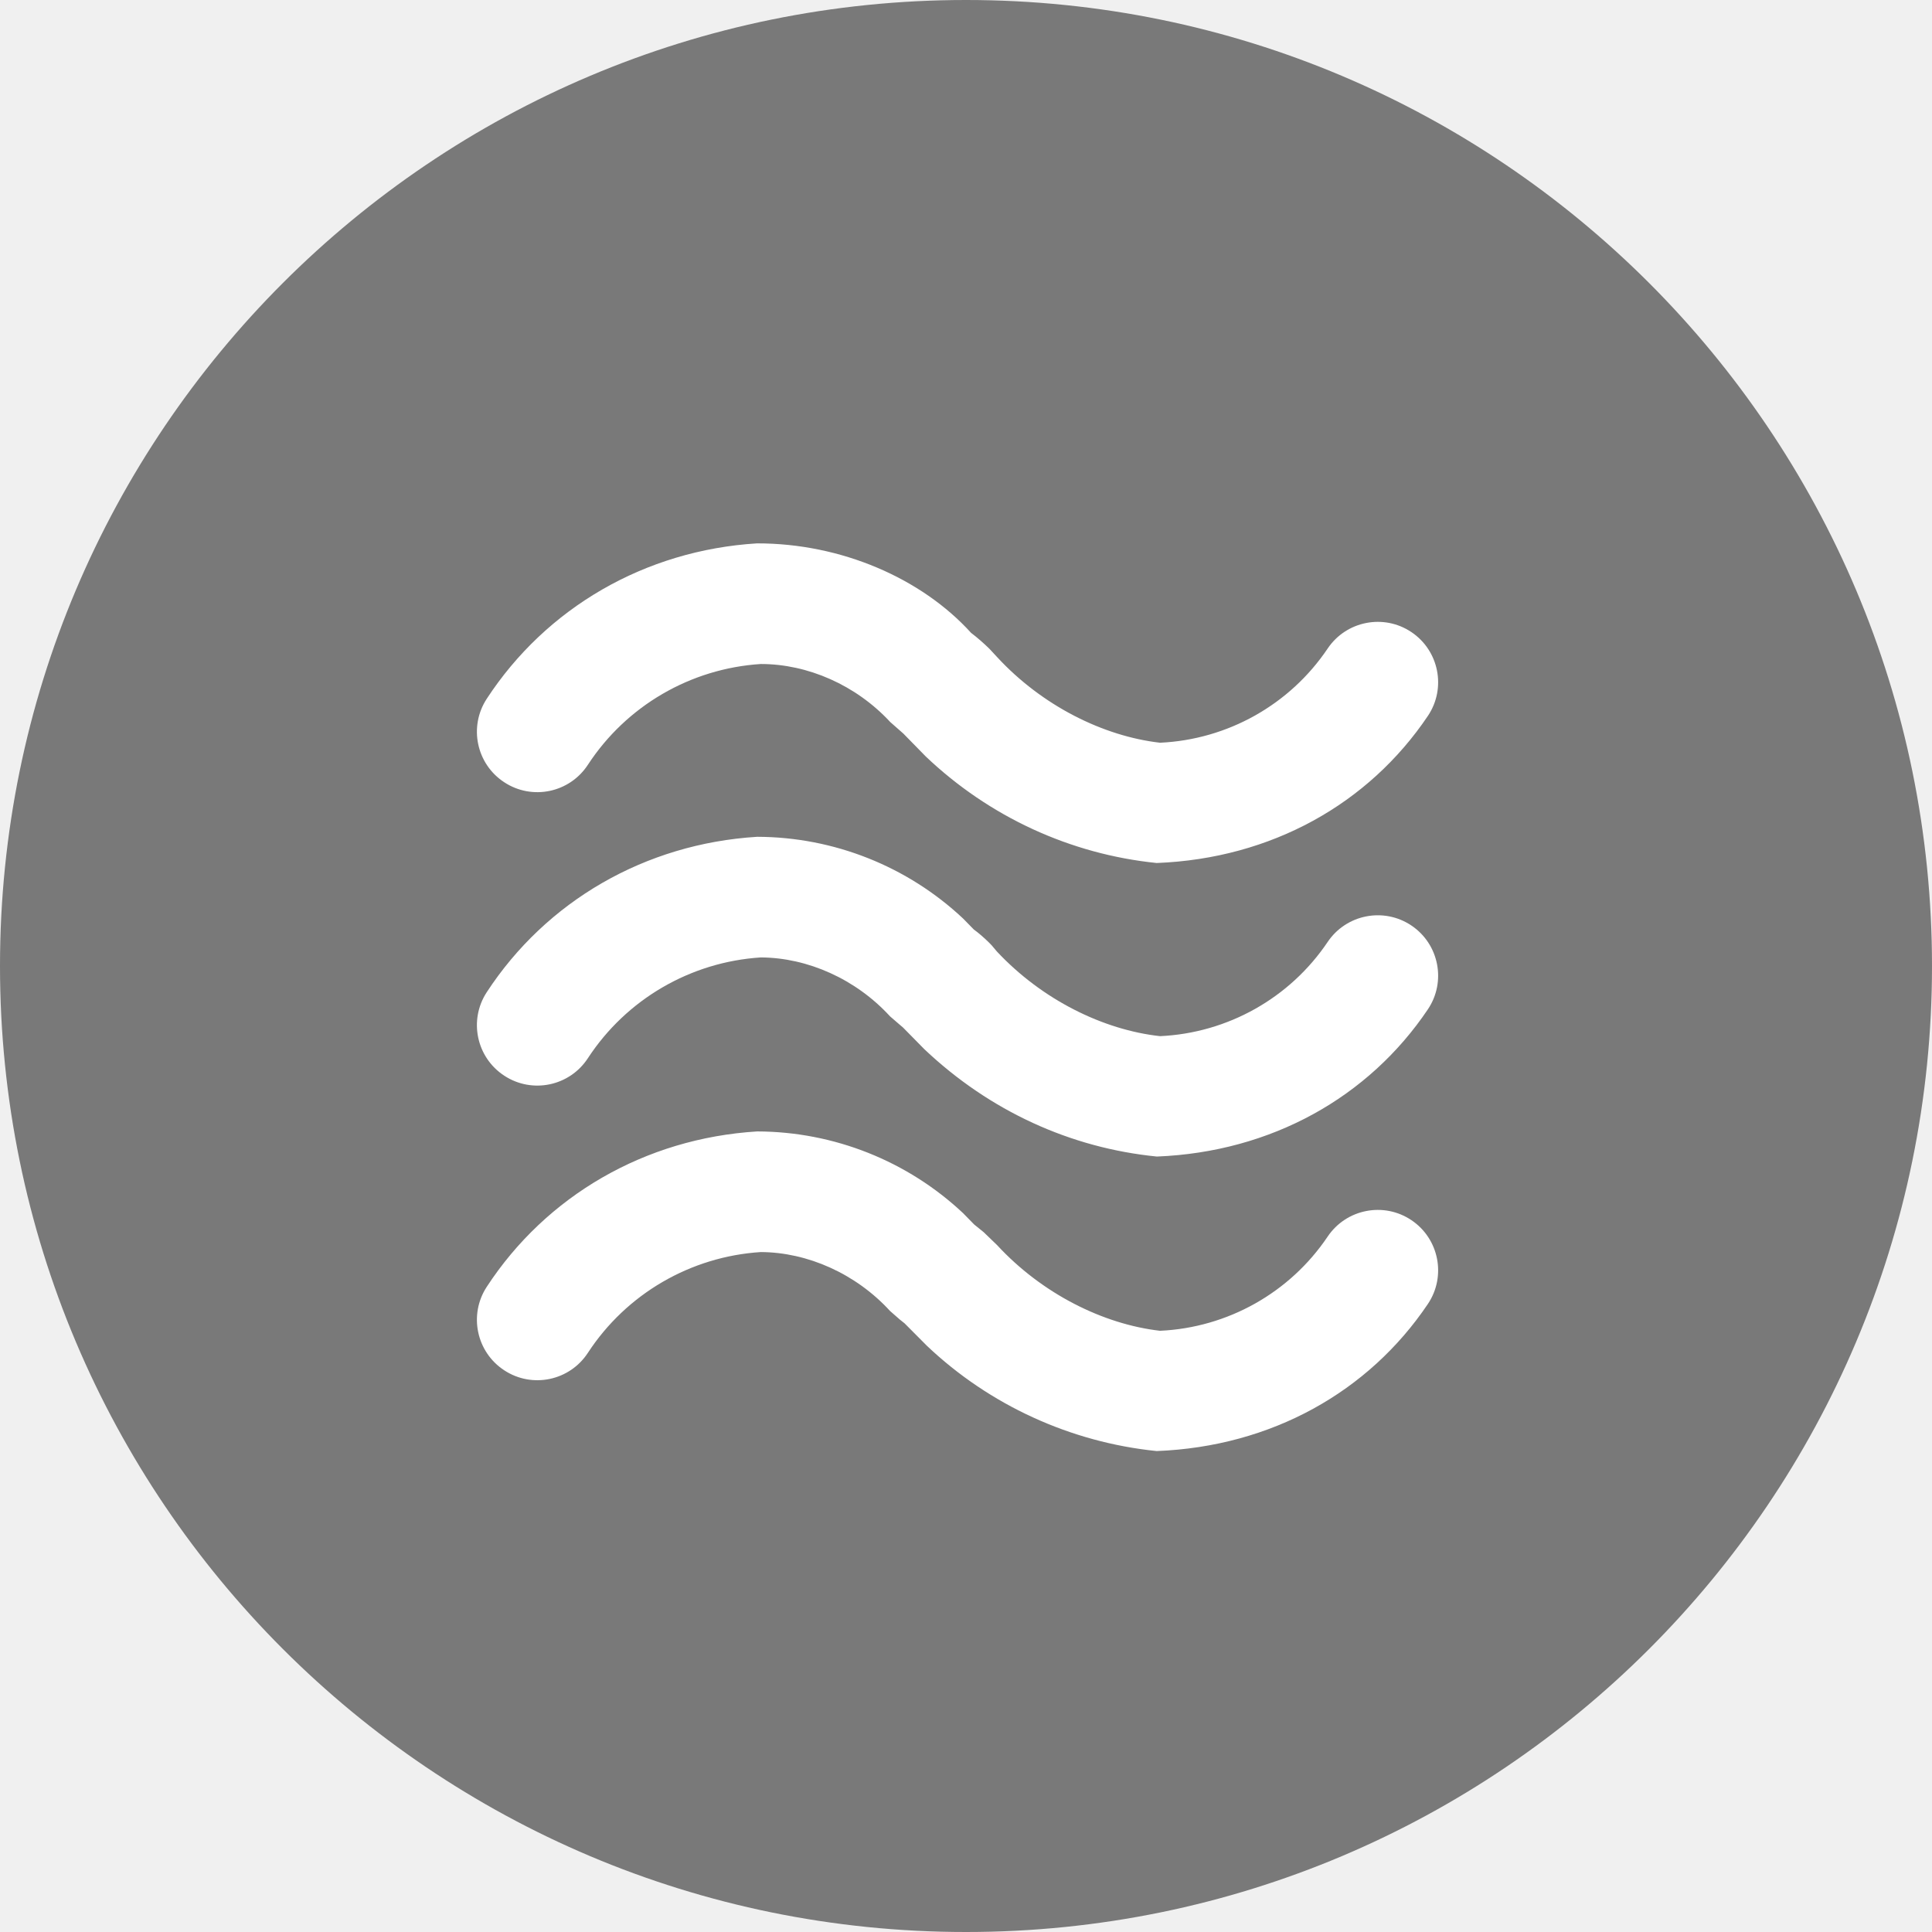
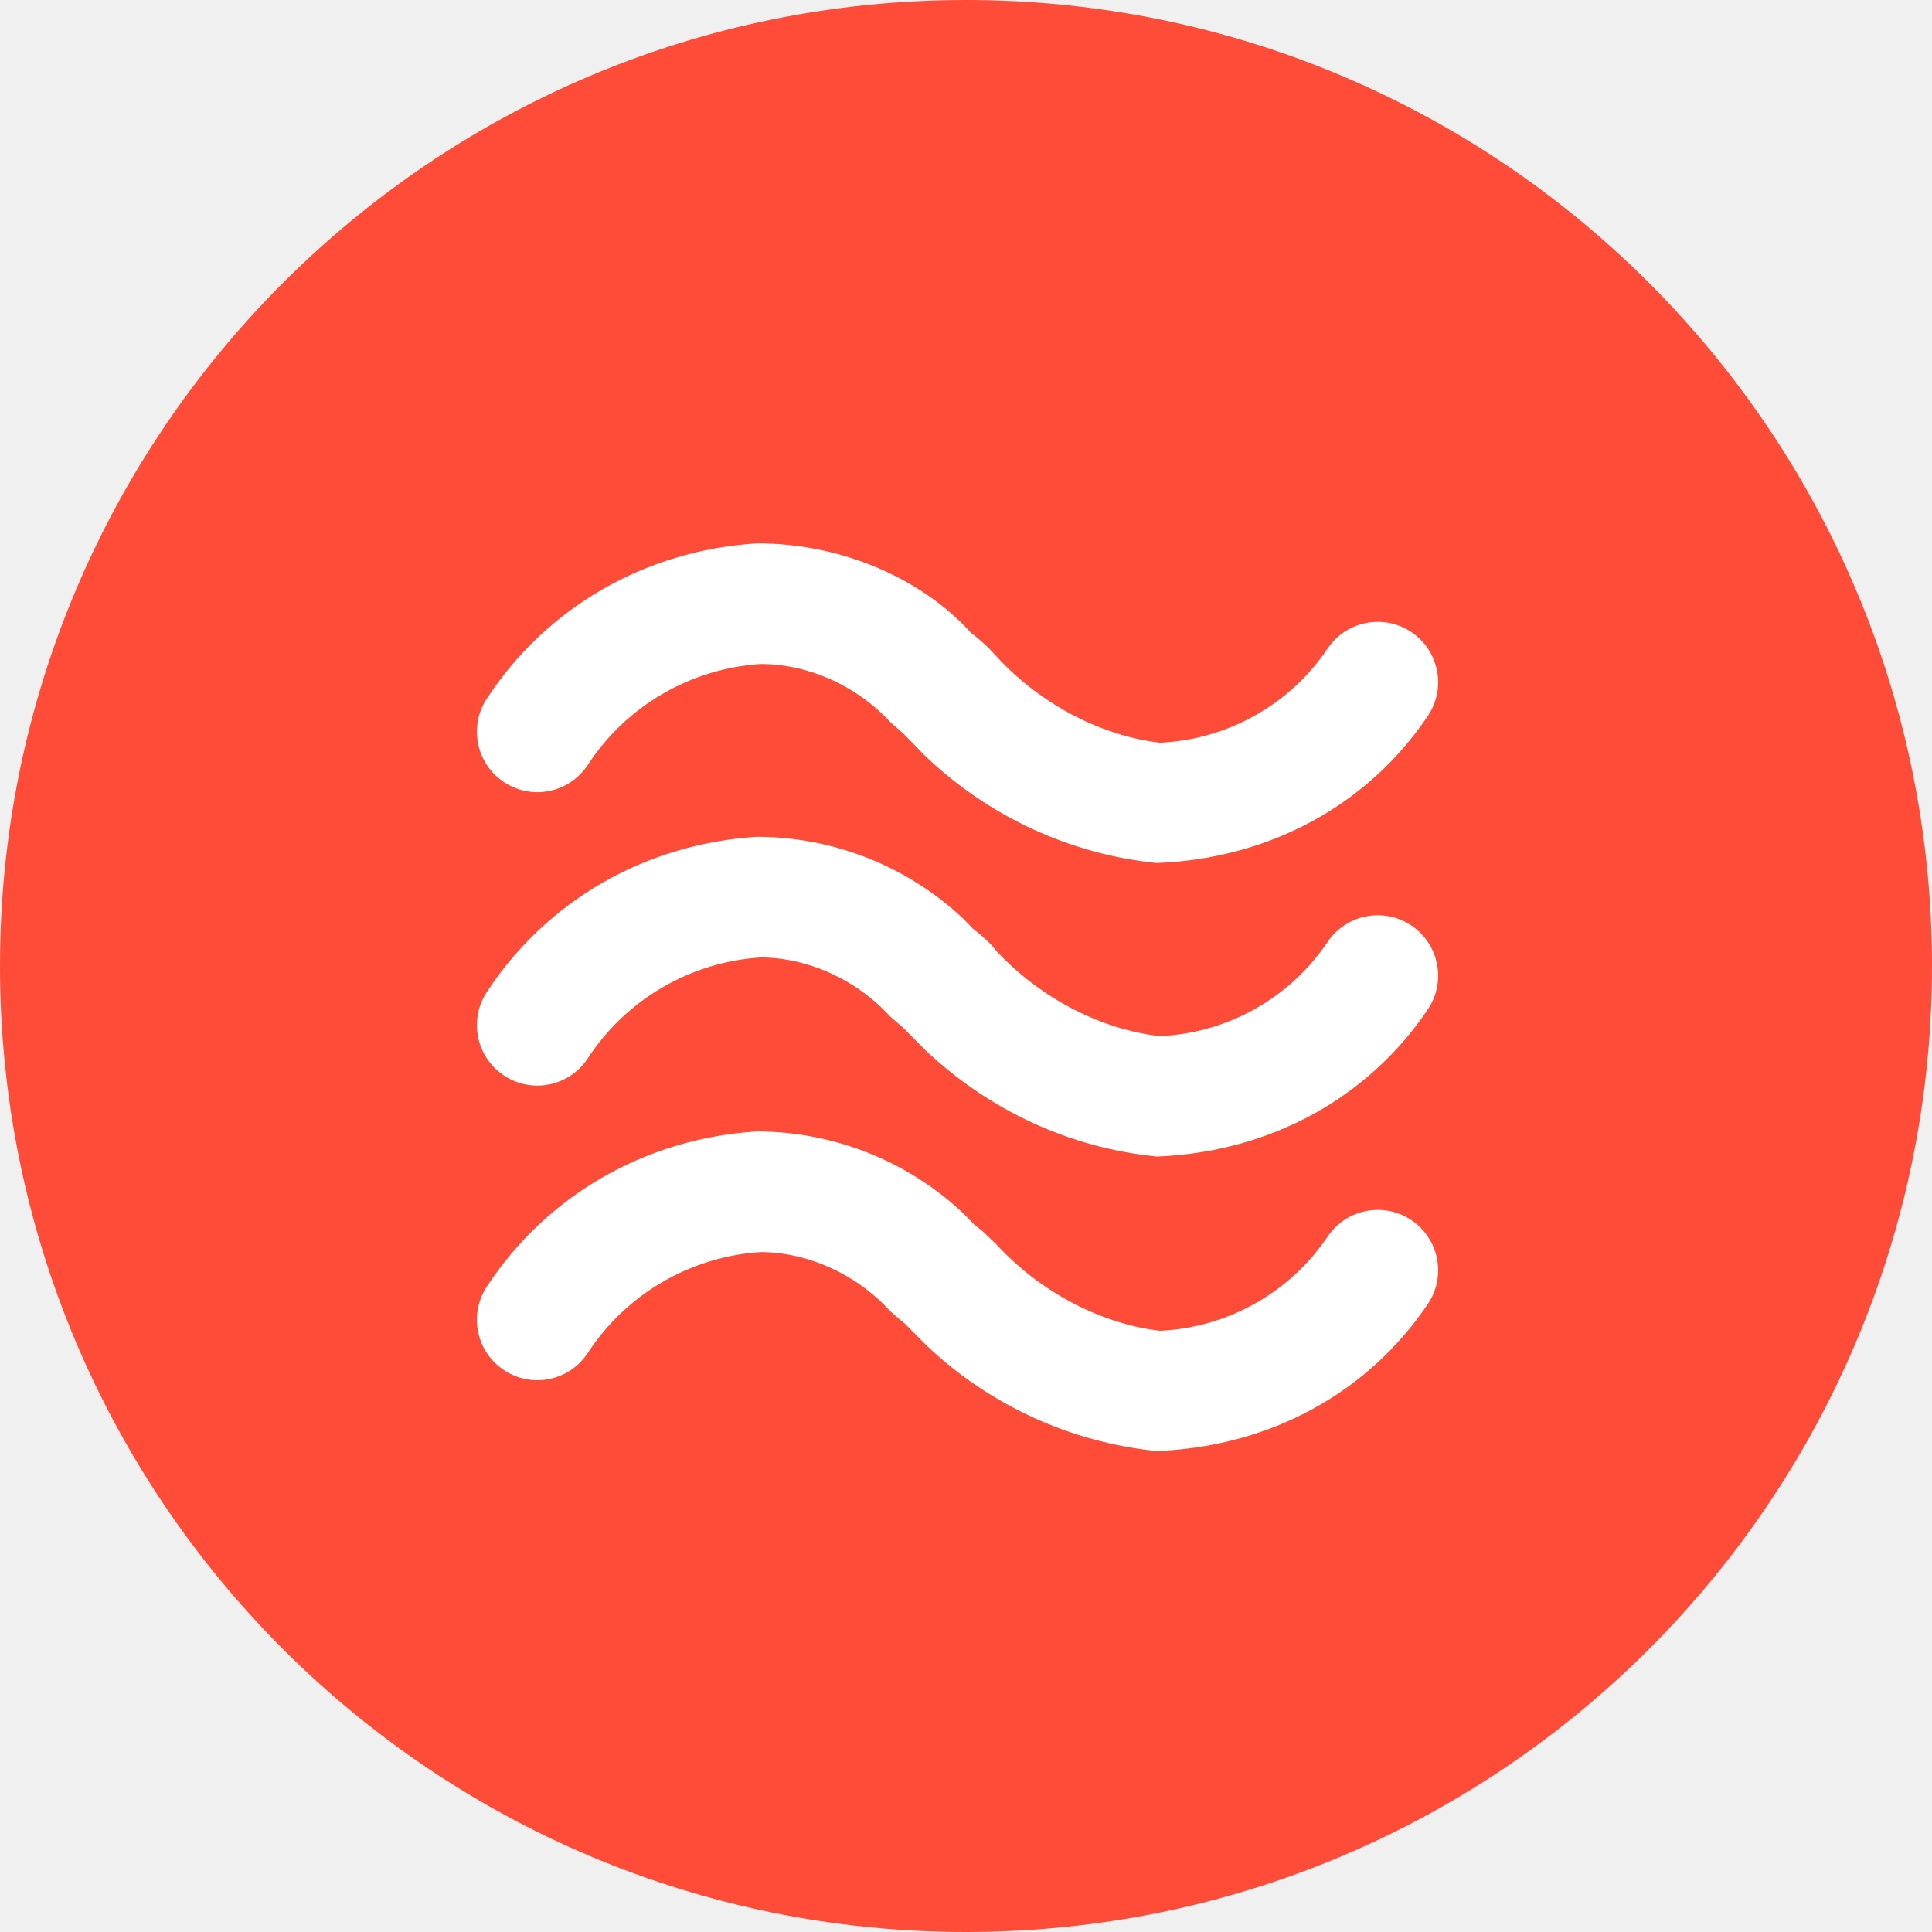
<svg xmlns="http://www.w3.org/2000/svg" viewBox="0 0 16 16">
  <g>
-     <circle class="ti-background" cx="8" cy="8" r="8" fill="#797979" />
+     <circle class="ti-background" cx="8" cy="8" r="8" fill="#ff4c38" />
    <path class="ti-foreground" fill="#FFF" d="M6.271,9.37 C6.907,9.372 7.516,9.615 7.976,10.047 L8.068,10.141 L8.146,10.204 L8.257,10.311 C8.629,10.714 9.136,10.967 9.607,11.021 C10.167,10.995 10.682,10.706 10.995,10.241 C11.149,10.012 11.46,9.951 11.689,10.105 C11.918,10.259 11.979,10.57 11.825,10.799 C11.335,11.527 10.529,11.98 9.579,12.017 C8.863,11.944 8.193,11.635 7.677,11.146 L7.491,10.959 L7.452,10.928 L7.371,10.857 C7.088,10.548 6.688,10.371 6.301,10.369 C5.719,10.406 5.188,10.715 4.869,11.203 C4.718,11.435 4.408,11.5 4.177,11.349 C3.945,11.198 3.88,10.888 4.031,10.657 C4.523,9.904 5.341,9.427 6.271,9.37 Z M6.271,6.93 C6.907,6.932 7.516,7.175 7.976,7.607 L8.065,7.698 L8.093,7.719 C8.139,7.756 8.18,7.794 8.213,7.829 L8.255,7.879 C8.629,8.279 9.135,8.529 9.607,8.581 C10.167,8.555 10.682,8.266 10.995,7.801 C11.149,7.572 11.46,7.511 11.689,7.665 C11.918,7.819 11.979,8.13 11.825,8.359 C11.335,9.087 10.529,9.54 9.581,9.578 C8.866,9.507 8.197,9.202 7.655,8.689 L7.479,8.51 L7.459,8.493 L7.371,8.417 C7.088,8.108 6.688,7.931 6.301,7.929 C5.719,7.966 5.188,8.275 4.869,8.763 C4.718,8.995 4.408,9.06 4.177,8.909 C3.945,8.758 3.88,8.448 4.031,8.217 C4.523,7.464 5.341,6.987 6.271,6.93 Z M6.269,4.5 C6.966,4.499 7.632,4.789 8.042,5.241 C8.097,5.283 8.148,5.328 8.194,5.373 L8.257,5.441 C8.629,5.844 9.136,6.097 9.607,6.151 C10.167,6.125 10.682,5.836 10.995,5.371 C11.149,5.142 11.46,5.081 11.689,5.235 C11.918,5.389 11.979,5.7 11.825,5.929 C11.335,6.657 10.529,7.11 9.579,7.147 C8.863,7.074 8.193,6.765 7.667,6.265 L7.481,6.075 L7.373,5.98 C7.089,5.673 6.689,5.499 6.301,5.499 C5.719,5.536 5.188,5.845 4.869,6.333 C4.718,6.565 4.408,6.63 4.177,6.479 C3.945,6.328 3.88,6.018 4.031,5.787 C4.523,5.034 5.341,4.557 6.269,4.5 Z" />
  </g>
</svg>
